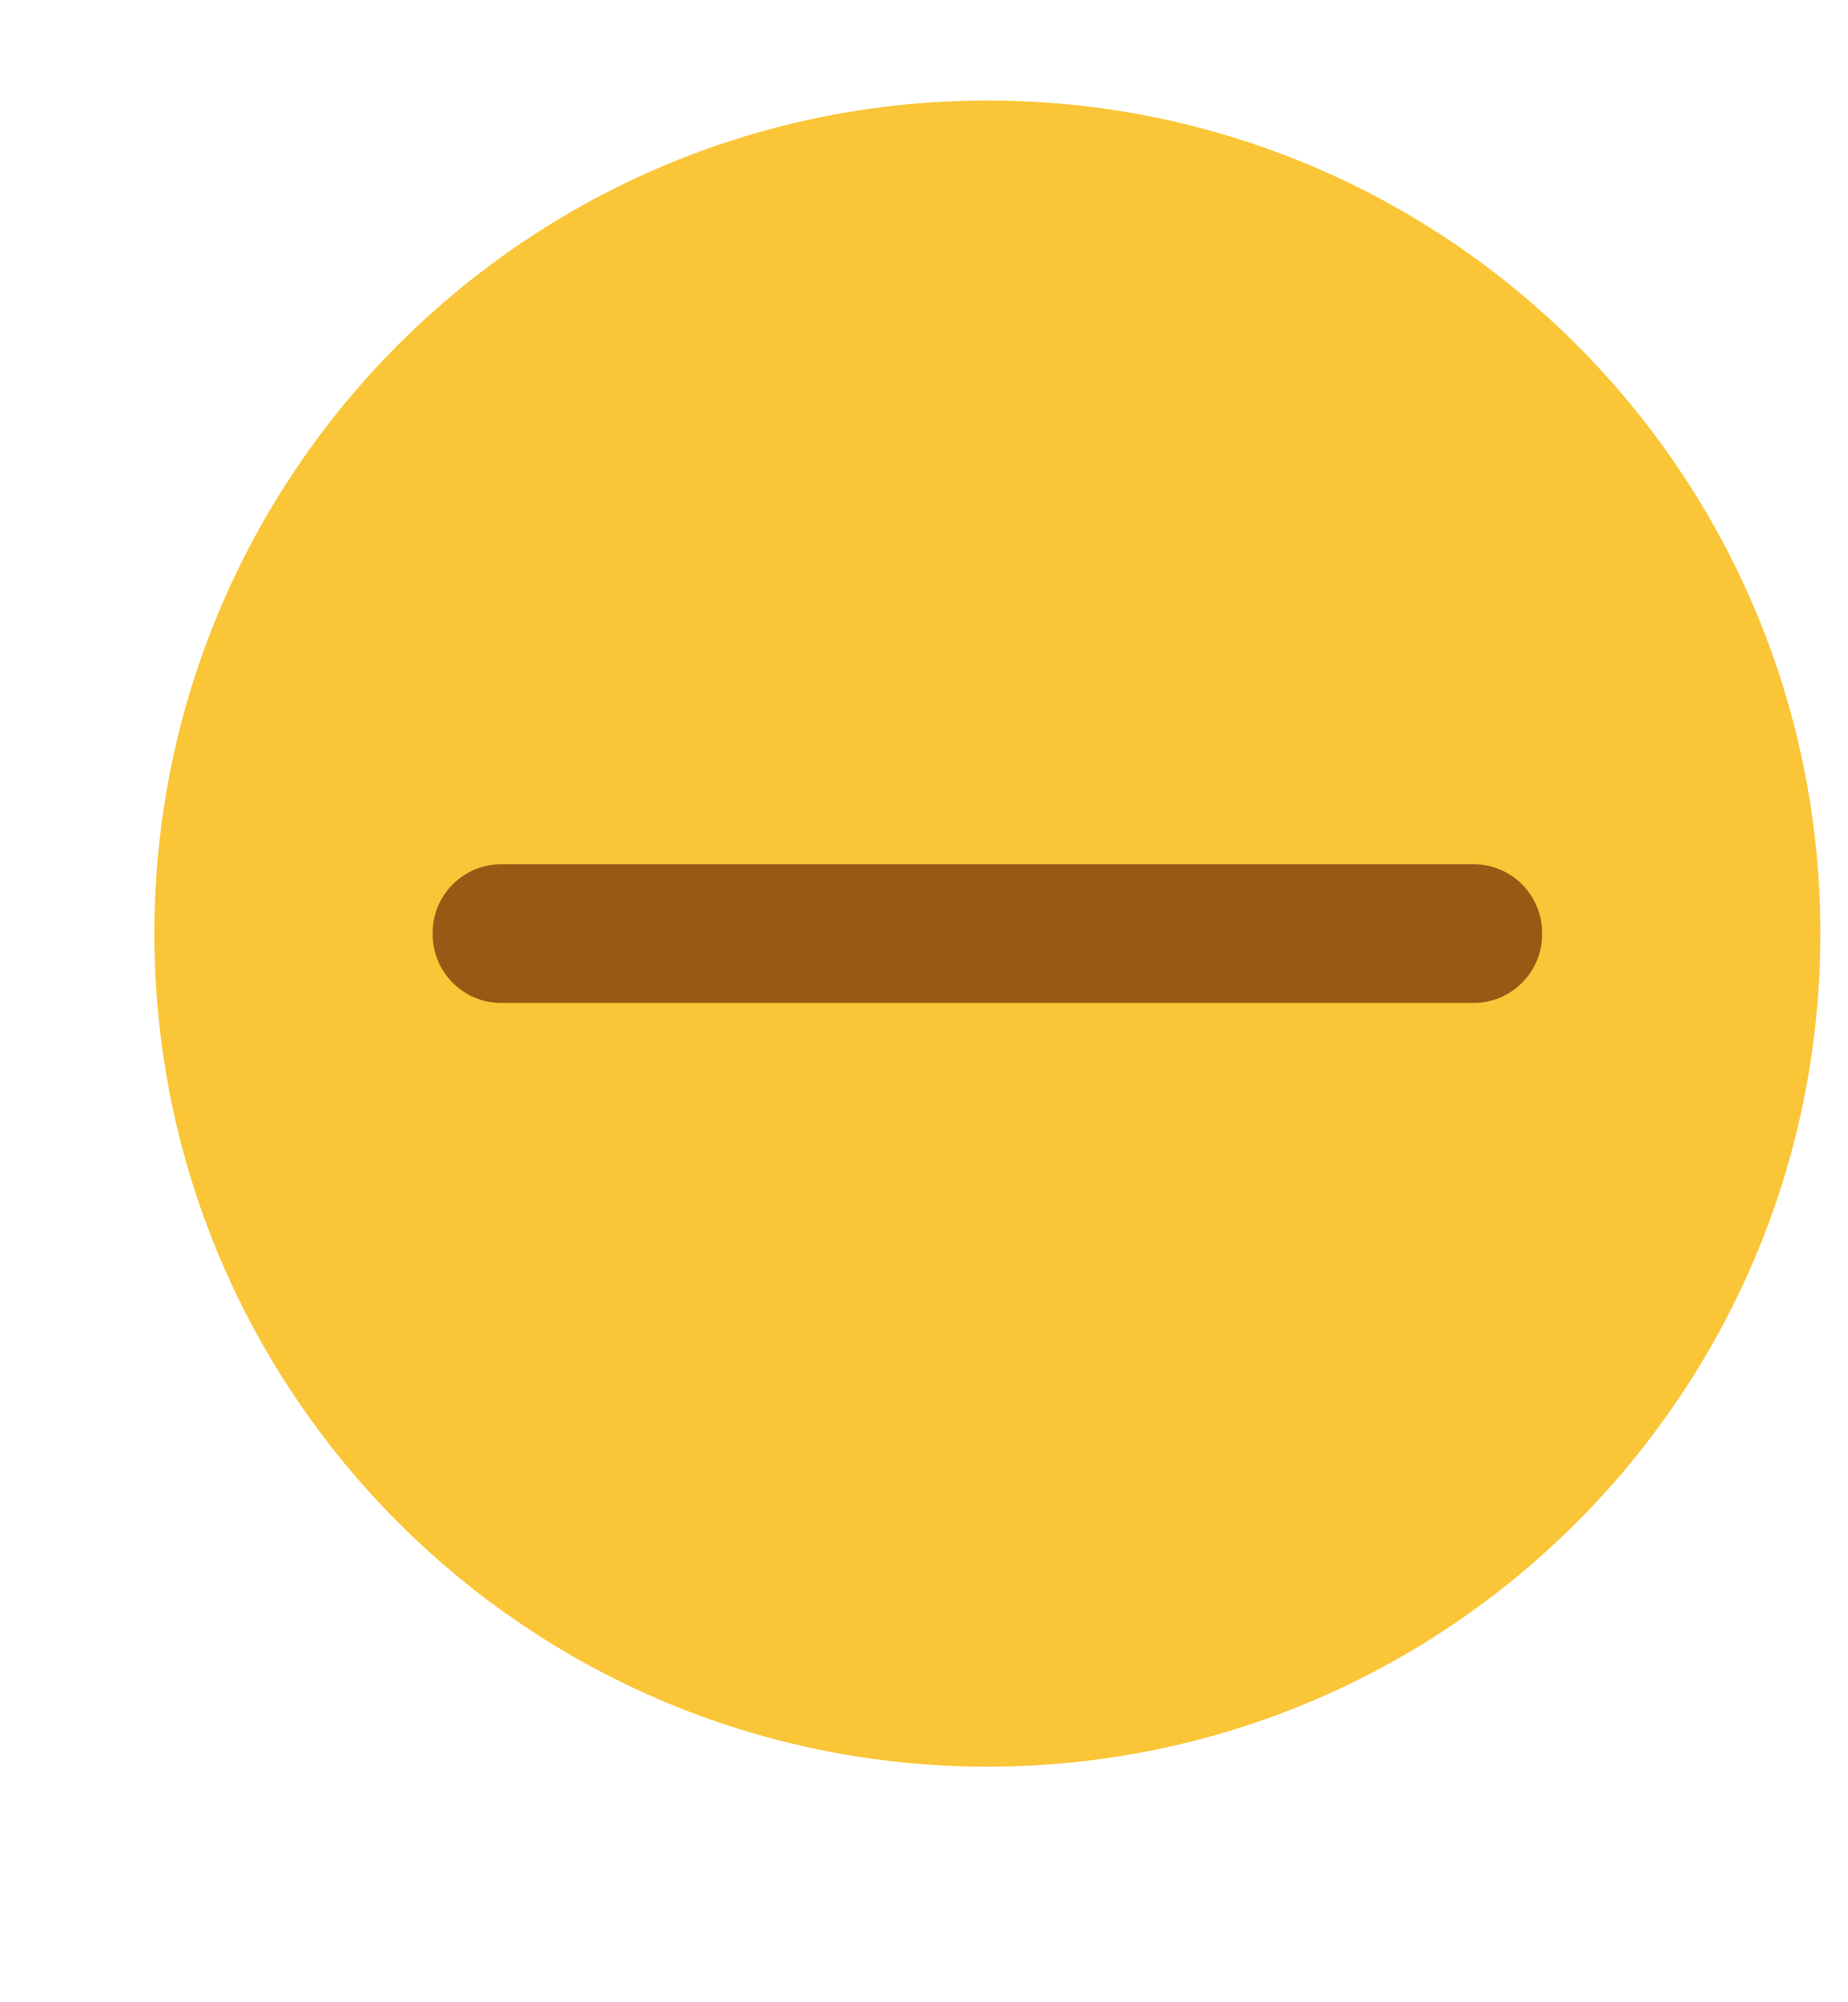
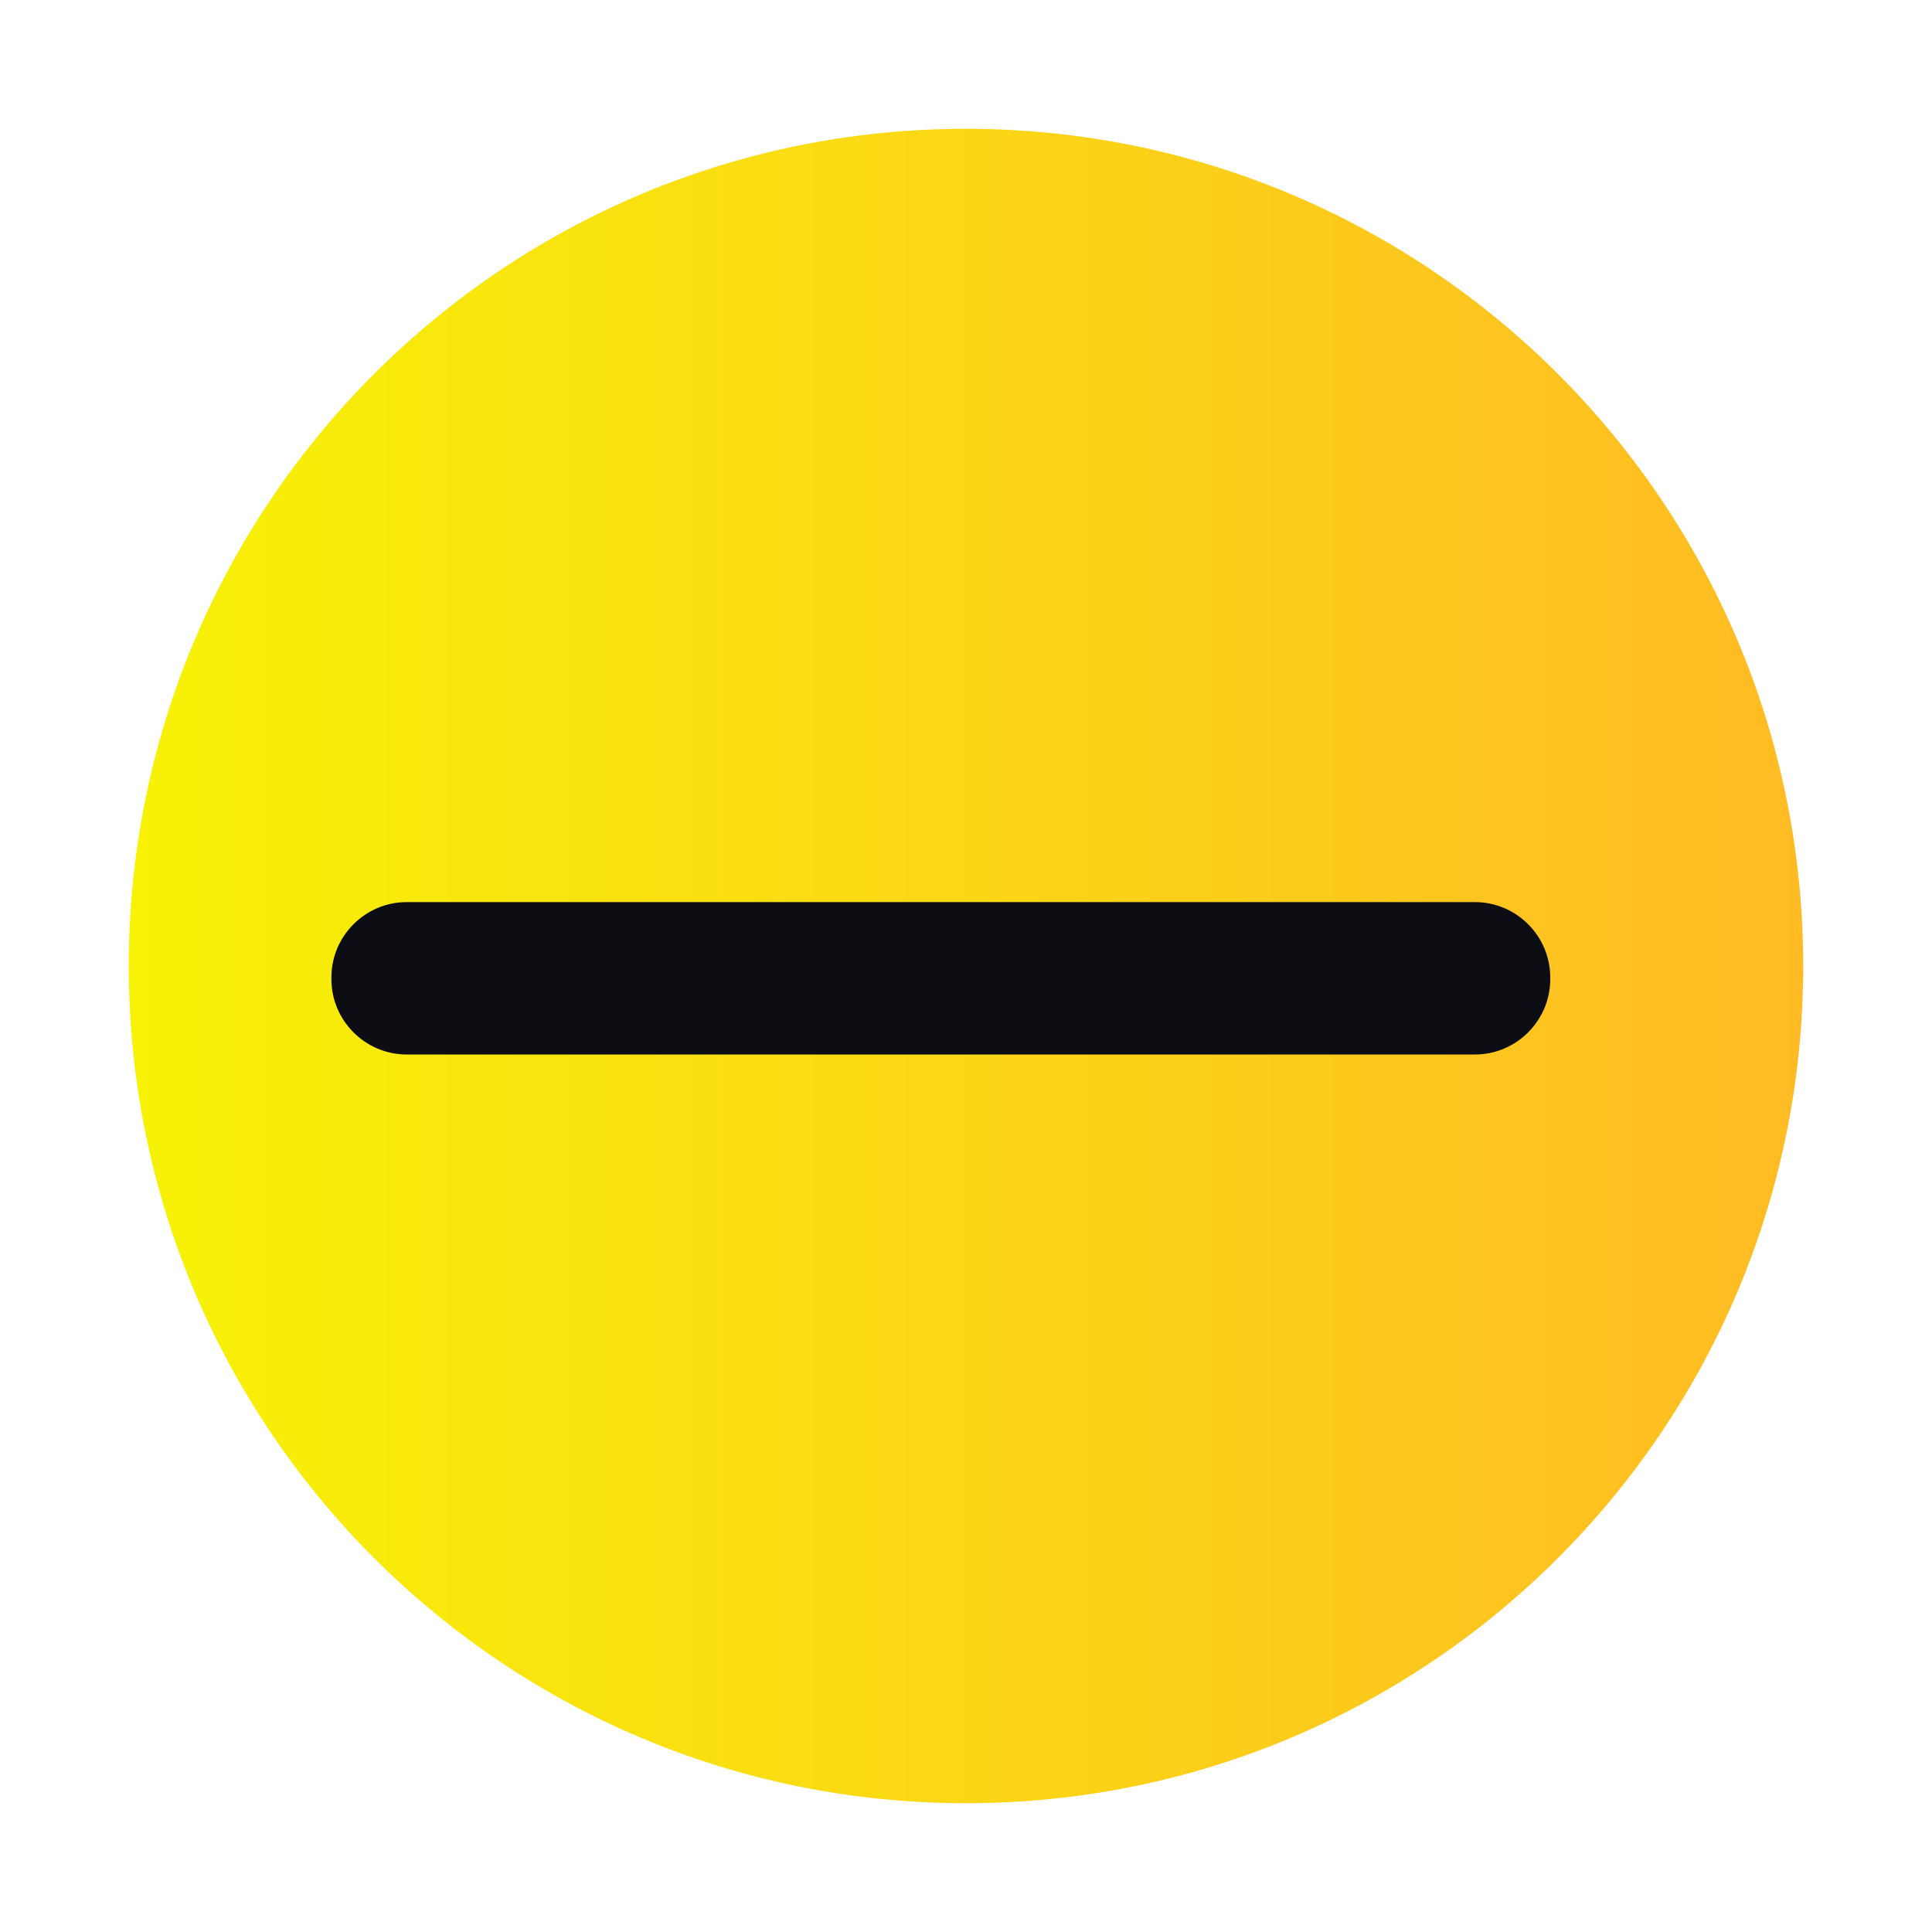
- <svg xmlns="http://www.w3.org/2000/svg" height="13" width="12">
-   <g fill-rule="evenodd" transform="matrix(.01265625 0 0 -.01265625 .8963909 11.59398)">
-     <path d="m435.832 9.645c236.066 0 427.434 191.367 427.434 427.425 0 236.063-191.368 427.43-427.434 427.43-236.062 0-427.43-191.367-427.43-427.43 0-236.058 191.368-427.425 427.43-427.425" fill="#fac536" />
-     <path d="m435.832 45.996c215.988 0 391.078 175.094 391.078 391.074 0 215.989-175.09 391.078-391.078 391.078-215.984 0-391.074-175.089-391.074-391.078 0-215.98 175.09-391.074 391.074-391.074" fill="#fac536" />
-     <path d="m186.305 472.652h499.058c19.313 0 35.114-15.8 35.114-35.117v-.93c0-19.316-15.801-35.113-35.114-35.113h-499.058c-19.317 0-35.114 15.797-35.114 35.113v.93c0 19.317 15.797 35.117 35.114 35.117" fill="#975914" />
+ <svg xmlns="http://www.w3.org/2000/svg" height="15" width="15">
+   <linearGradient id="a" gradientUnits="userSpaceOnUse" x1="-21" x2="-8" y1="14.5" y2="14.5">
+     <stop offset="0" stop-color="#f7f206" />
+     <stop offset="1" stop-color="#ffbb24" />
+   </linearGradient>
+   <g fill-rule="evenodd" transform="translate(22 -7)">
+     <path d="m-14.5 21c3.59 0 6.5-2.91 6.5-6.5 0-3.59-2.91-6.5-6.5-6.5-3.59 0-6.5 2.91-6.5 6.5 0 3.59 2.91 6.5 6.5 6.5" fill="url(#a)" />
+     <path d="m-18.843 14.004h8.295c.321 0 .584.263.584.584v.015c0 .321-.263.584-.584.584h-8.295c-.321 0-.584-.263-.584-.584v-.015c0-.321.263-.584.584-.584" fill="#0c0e14" />
  </g>
</svg>
